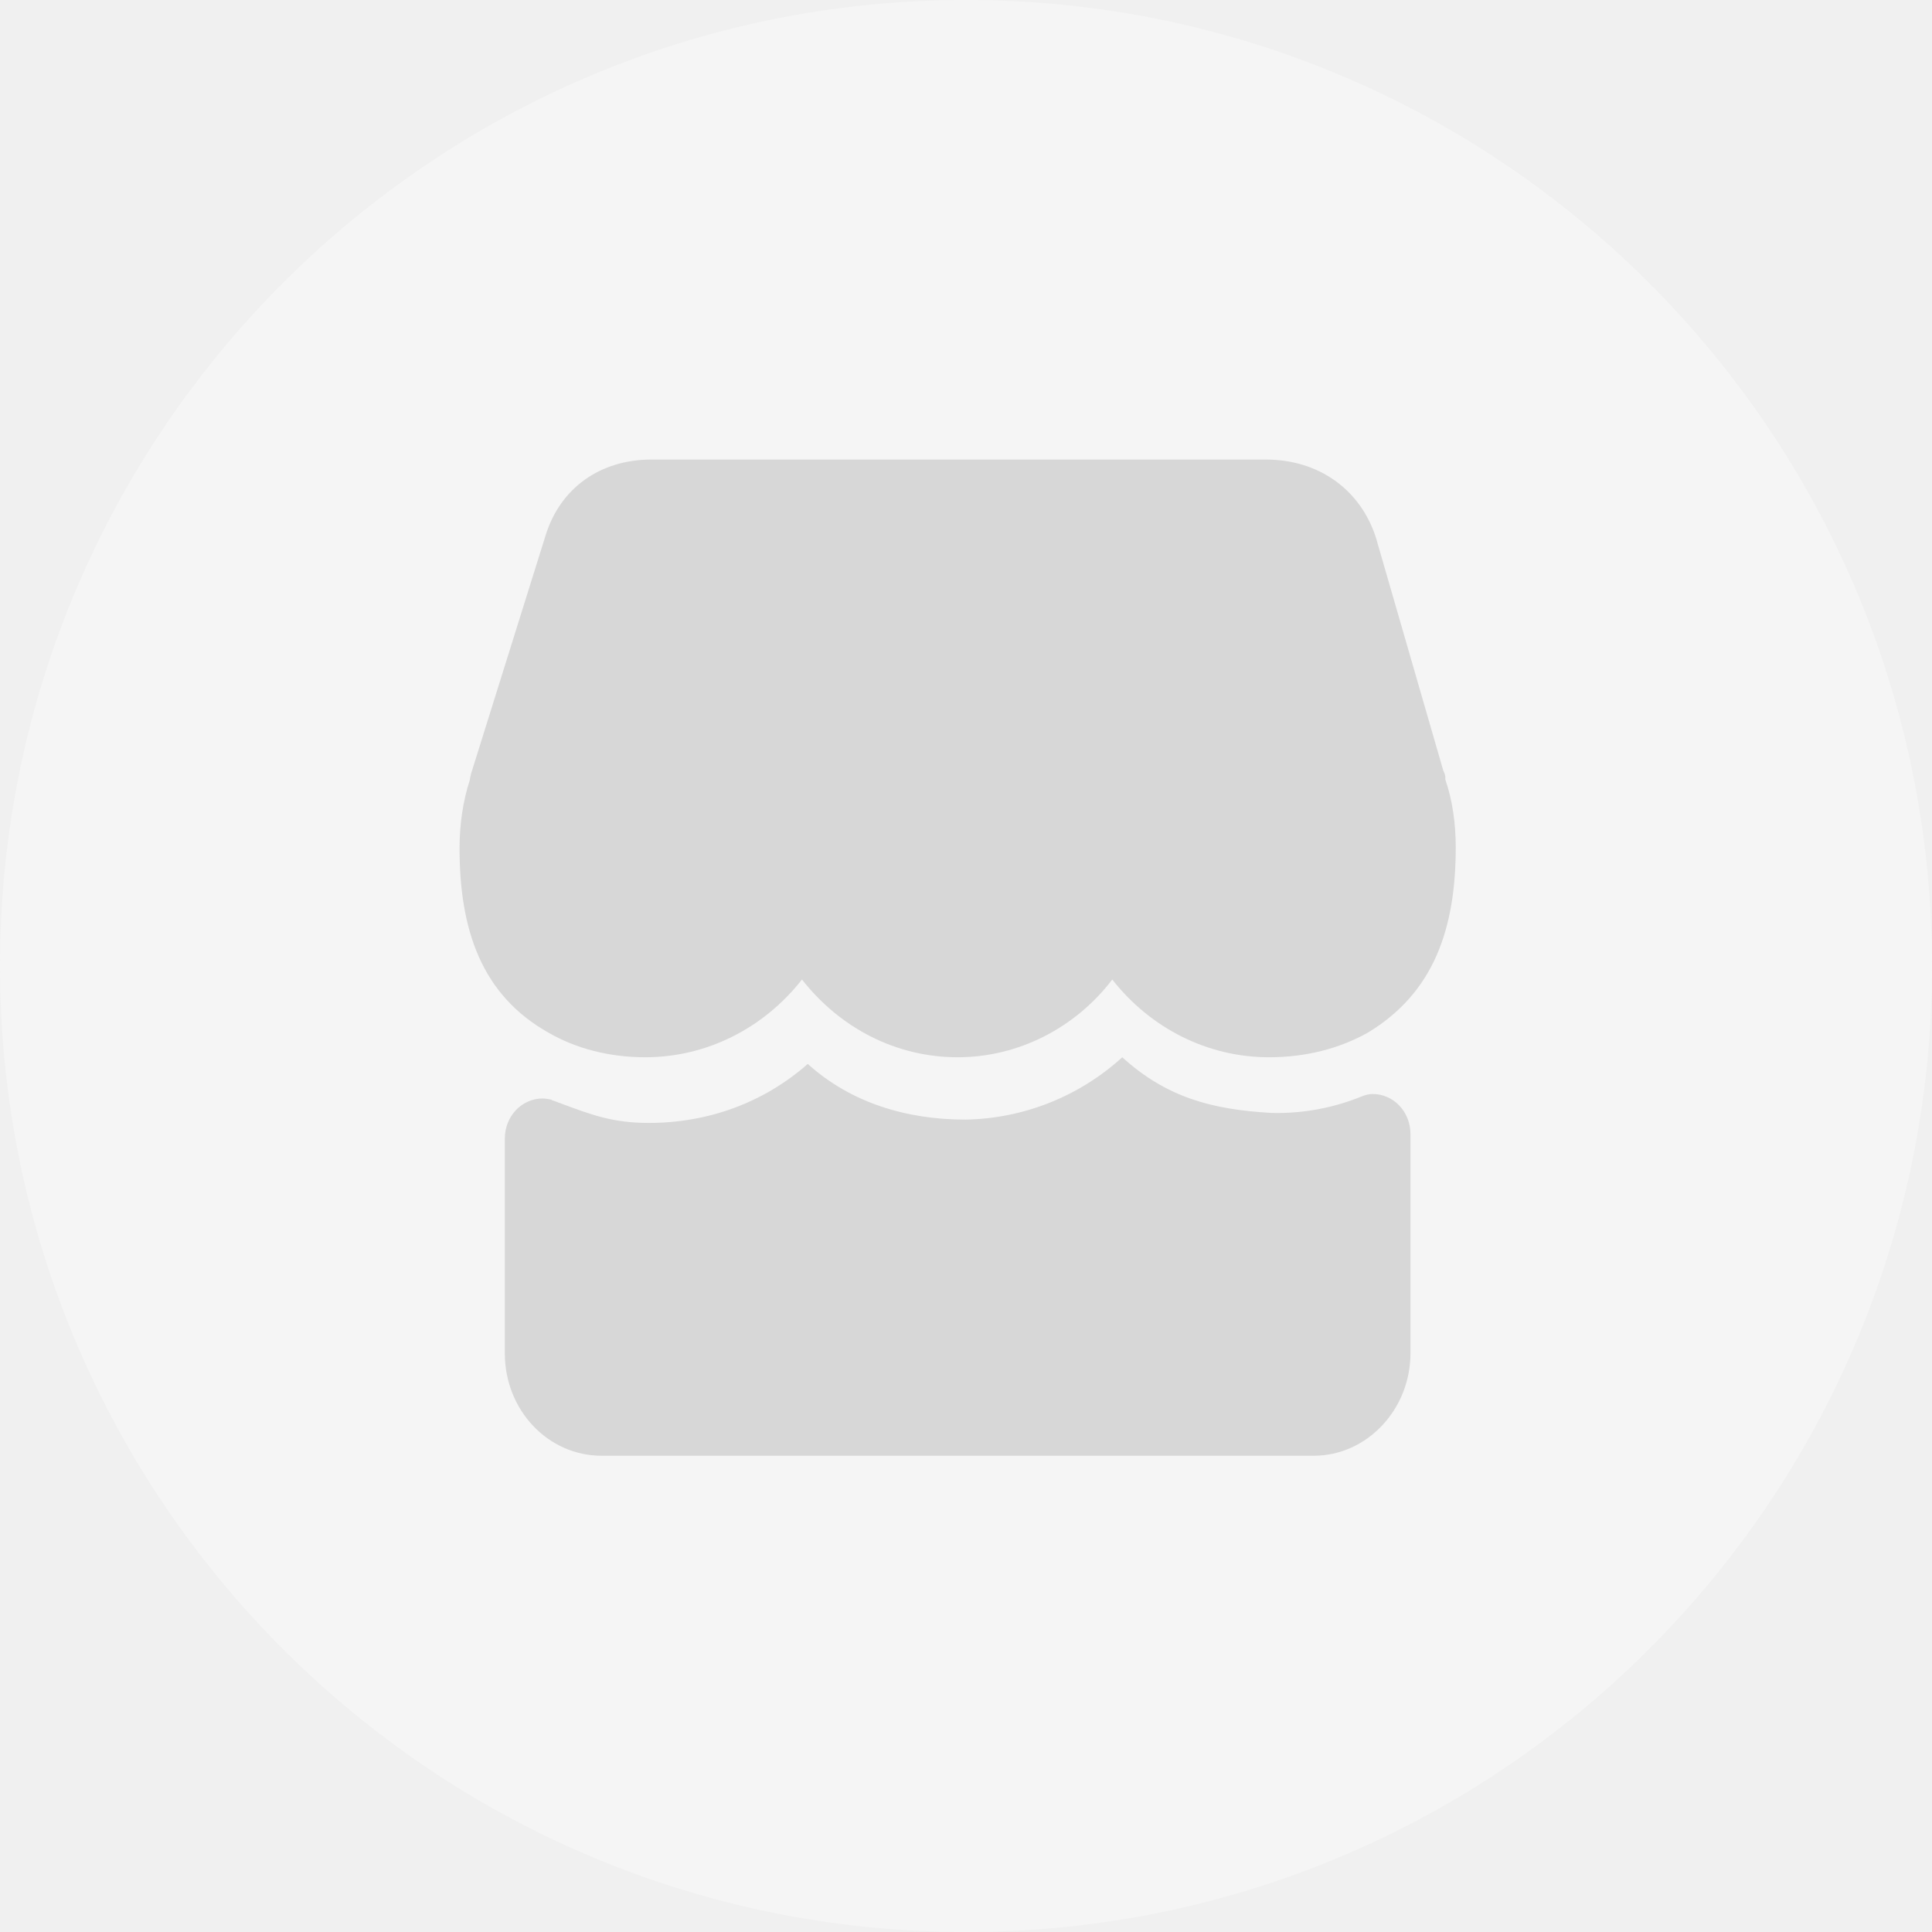
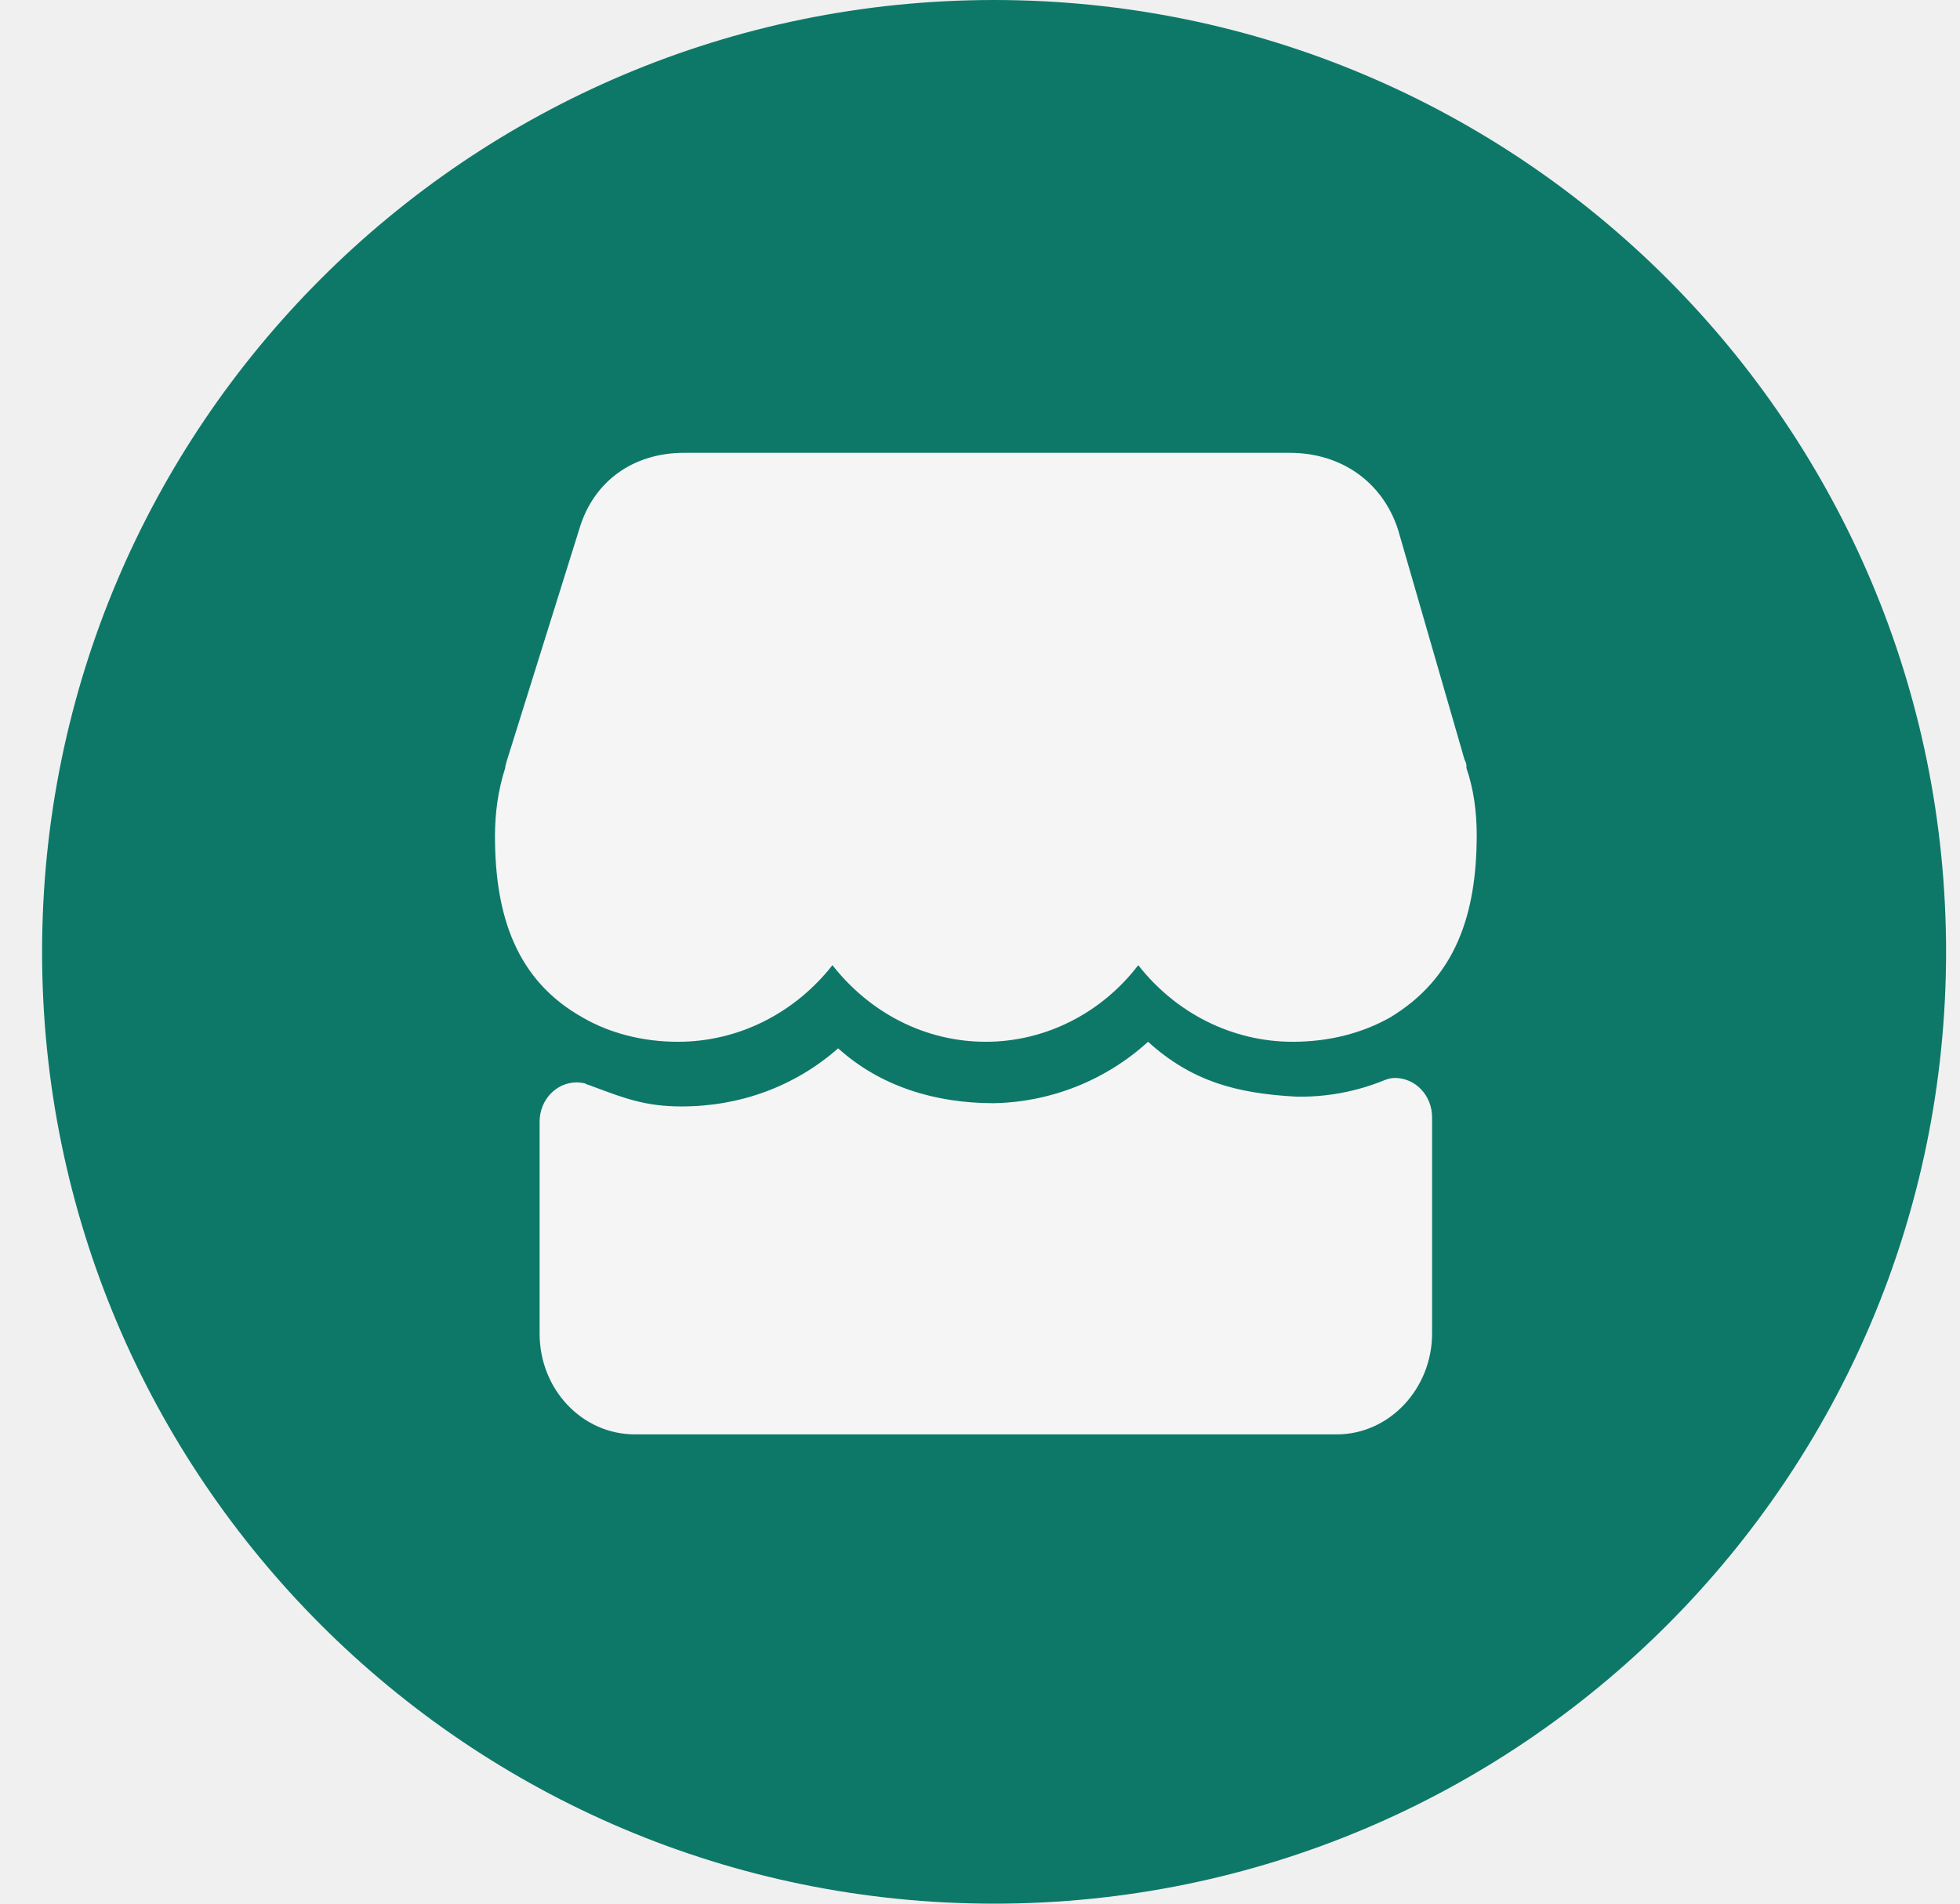
- <svg xmlns="http://www.w3.org/2000/svg" xmlns:xlink="http://www.w3.org/1999/xlink" width="80px" height="80px" viewBox="0 0 80 80" version="1.1">
+ <svg xmlns="http://www.w3.org/2000/svg" xmlns:xlink="http://www.w3.org/1999/xlink" width="35px" height="34px" viewBox="0 0 35 34" version="1.1">
  <defs>
-     <rect id="path-1" x="0" y="0" width="80" height="80" rx="40" />
+     <rect id="path-1" x="0" y="0" width="34" height="34" rx="17" />
  </defs>
-   <g id="我的" stroke="none" stroke-width="1" fill="none" fill-rule="evenodd">
-     <g id="画板" transform="translate(-80, -358)">
-       <g id="店铺默认头像" transform="translate(80, 358)">
-         <mask id="mask-2" fill="white">
-           <use xlink:href="#path-1" />
-         </mask>
-         <use id="蒙版" fill="#F5F5F5" xlink:href="#path-1" />
-         <g id="店铺" mask="url(#mask-2)" fill="#D7D7D7" fill-rule="nonzero">
-           <g transform="translate(19, 19)" id="形状">
-             <path d="M40.848,13.278 L40.848,13.186 C40.848,13.094 40.807,13.002 40.764,12.911 L37.97,3.249 C37.327,1.271 35.607,0.029 33.416,0.029 L7.979,0.029 C5.831,0.029 4.197,1.226 3.596,3.157 L0.502,13.049 C0.502,13.094 0.459,13.186 0.459,13.278 C0.161,14.197 0.029,15.164 0.029,16.13 C0.029,19.488 0.931,22.203 3.723,23.767 C4.842,24.412 6.217,24.779 7.721,24.779 C10.256,24.779 12.62,23.583 14.208,21.56 C15.798,23.585 18.121,24.779 20.654,24.779 C23.148,24.779 25.511,23.583 27.057,21.56 C28.646,23.585 31.01,24.779 33.545,24.779 C35.092,24.779 36.466,24.412 37.627,23.767 C40.379,22.111 41.279,19.443 41.279,16.085 C41.279,15.119 41.15,14.154 40.848,13.278 Z M39.404,27.959 C39.404,27.037 38.707,26.3 37.837,26.3 C37.662,26.3 37.531,26.347 37.4,26.394 C36.213,26.881 34.938,27.116 33.656,27.084 C31.173,26.945 29.3,26.439 27.47,24.779 C25.693,26.4 23.387,27.317 20.982,27.361 C18.541,27.361 16.233,26.667 14.448,25.055 C12.618,26.667 10.31,27.498 7.871,27.498 C6.389,27.498 5.519,27.176 4.169,26.669 C4.126,26.669 4.081,26.622 4.038,26.622 C3.952,26.577 3.864,26.577 3.821,26.531 C3.821,26.531 3.603,26.486 3.472,26.486 C2.602,26.486 1.904,27.222 1.904,28.143 L1.904,37.04 C1.904,39.389 3.689,41.279 5.911,41.279 L35.397,41.279 C37.619,41.279 39.404,39.344 39.404,37.04 L39.404,27.959 Z" />
+   <g id="首页确认" stroke="none" stroke-width="1" fill="none" fill-rule="evenodd">
+     <g id="01home-green备份" transform="translate(-608, -2270)">
+       <g id="shop.333a348" transform="translate(608.7514, 2270)">
+         <g id="蒙版" fill="#F5F5F5" fill-rule="nonzero">
+           <rect id="path-1" x="0" y="0" width="34" height="34" rx="17" />
+         </g>
+         <g id="编组">
+           <mask id="mask-2" fill="white">
+             <use xlink:href="#path-1" />
+           </mask>
+           <use id="path-1" fill="#0E7868" xlink:href="#path-1" />
+           <g id="店铺" mask="url(#mask-2)">
+             <g transform="translate(8.087451, 8.087451)" id="形状">
+               <path d="M17.348,5.631 L17.348,5.592 C17.348,5.553 17.33,5.514 17.312,5.475 L16.125,1.368 C15.851,0.528 15.121,0 14.189,0 L3.379,0 C2.466,0 1.771,0.508 1.516,1.329 L0.201,5.534 C0.201,5.553 0.182,5.592 0.182,5.631 C0.056,6.021 0,6.432 0,6.843 C0,8.27 0.383,9.424 1.57,10.088 C2.046,10.363 2.63,10.519 3.269,10.519 C4.346,10.519 5.351,10.01 6.026,9.151 C6.702,10.011 7.689,10.519 8.766,10.519 C9.825,10.519 10.83,10.01 11.487,9.151 C12.162,10.011 13.167,10.519 14.244,10.519 C14.902,10.519 15.486,10.363 15.979,10.088 C17.149,9.385 17.531,8.251 17.531,6.824 C17.531,6.413 17.476,6.003 17.348,5.631 Z M16.734,11.87 C16.734,11.478 16.438,11.165 16.068,11.165 C15.994,11.165 15.938,11.185 15.883,11.205 C15.378,11.412 14.836,11.512 14.291,11.498 C13.236,11.439 12.44,11.224 11.662,10.519 C10.907,11.207 9.927,11.597 8.905,11.616 C7.868,11.616 6.887,11.321 6.128,10.636 C5.35,11.321 4.369,11.674 3.333,11.674 C2.703,11.674 2.333,11.537 1.76,11.322 C1.741,11.322 1.722,11.302 1.704,11.302 C1.667,11.283 1.63,11.283 1.611,11.263 C1.611,11.263 1.519,11.244 1.463,11.244 C1.093,11.244 0.797,11.557 0.797,11.948 L0.797,15.73 C0.797,16.728 1.556,17.531 2.5,17.531 L15.031,17.531 C15.976,17.531 16.734,16.709 16.734,15.73 L16.734,11.87 Z" fill="#F5F5F5" fill-rule="nonzero" />
+             </g>
          </g>
        </g>
      </g>
    </g>
  </g>
</svg>
